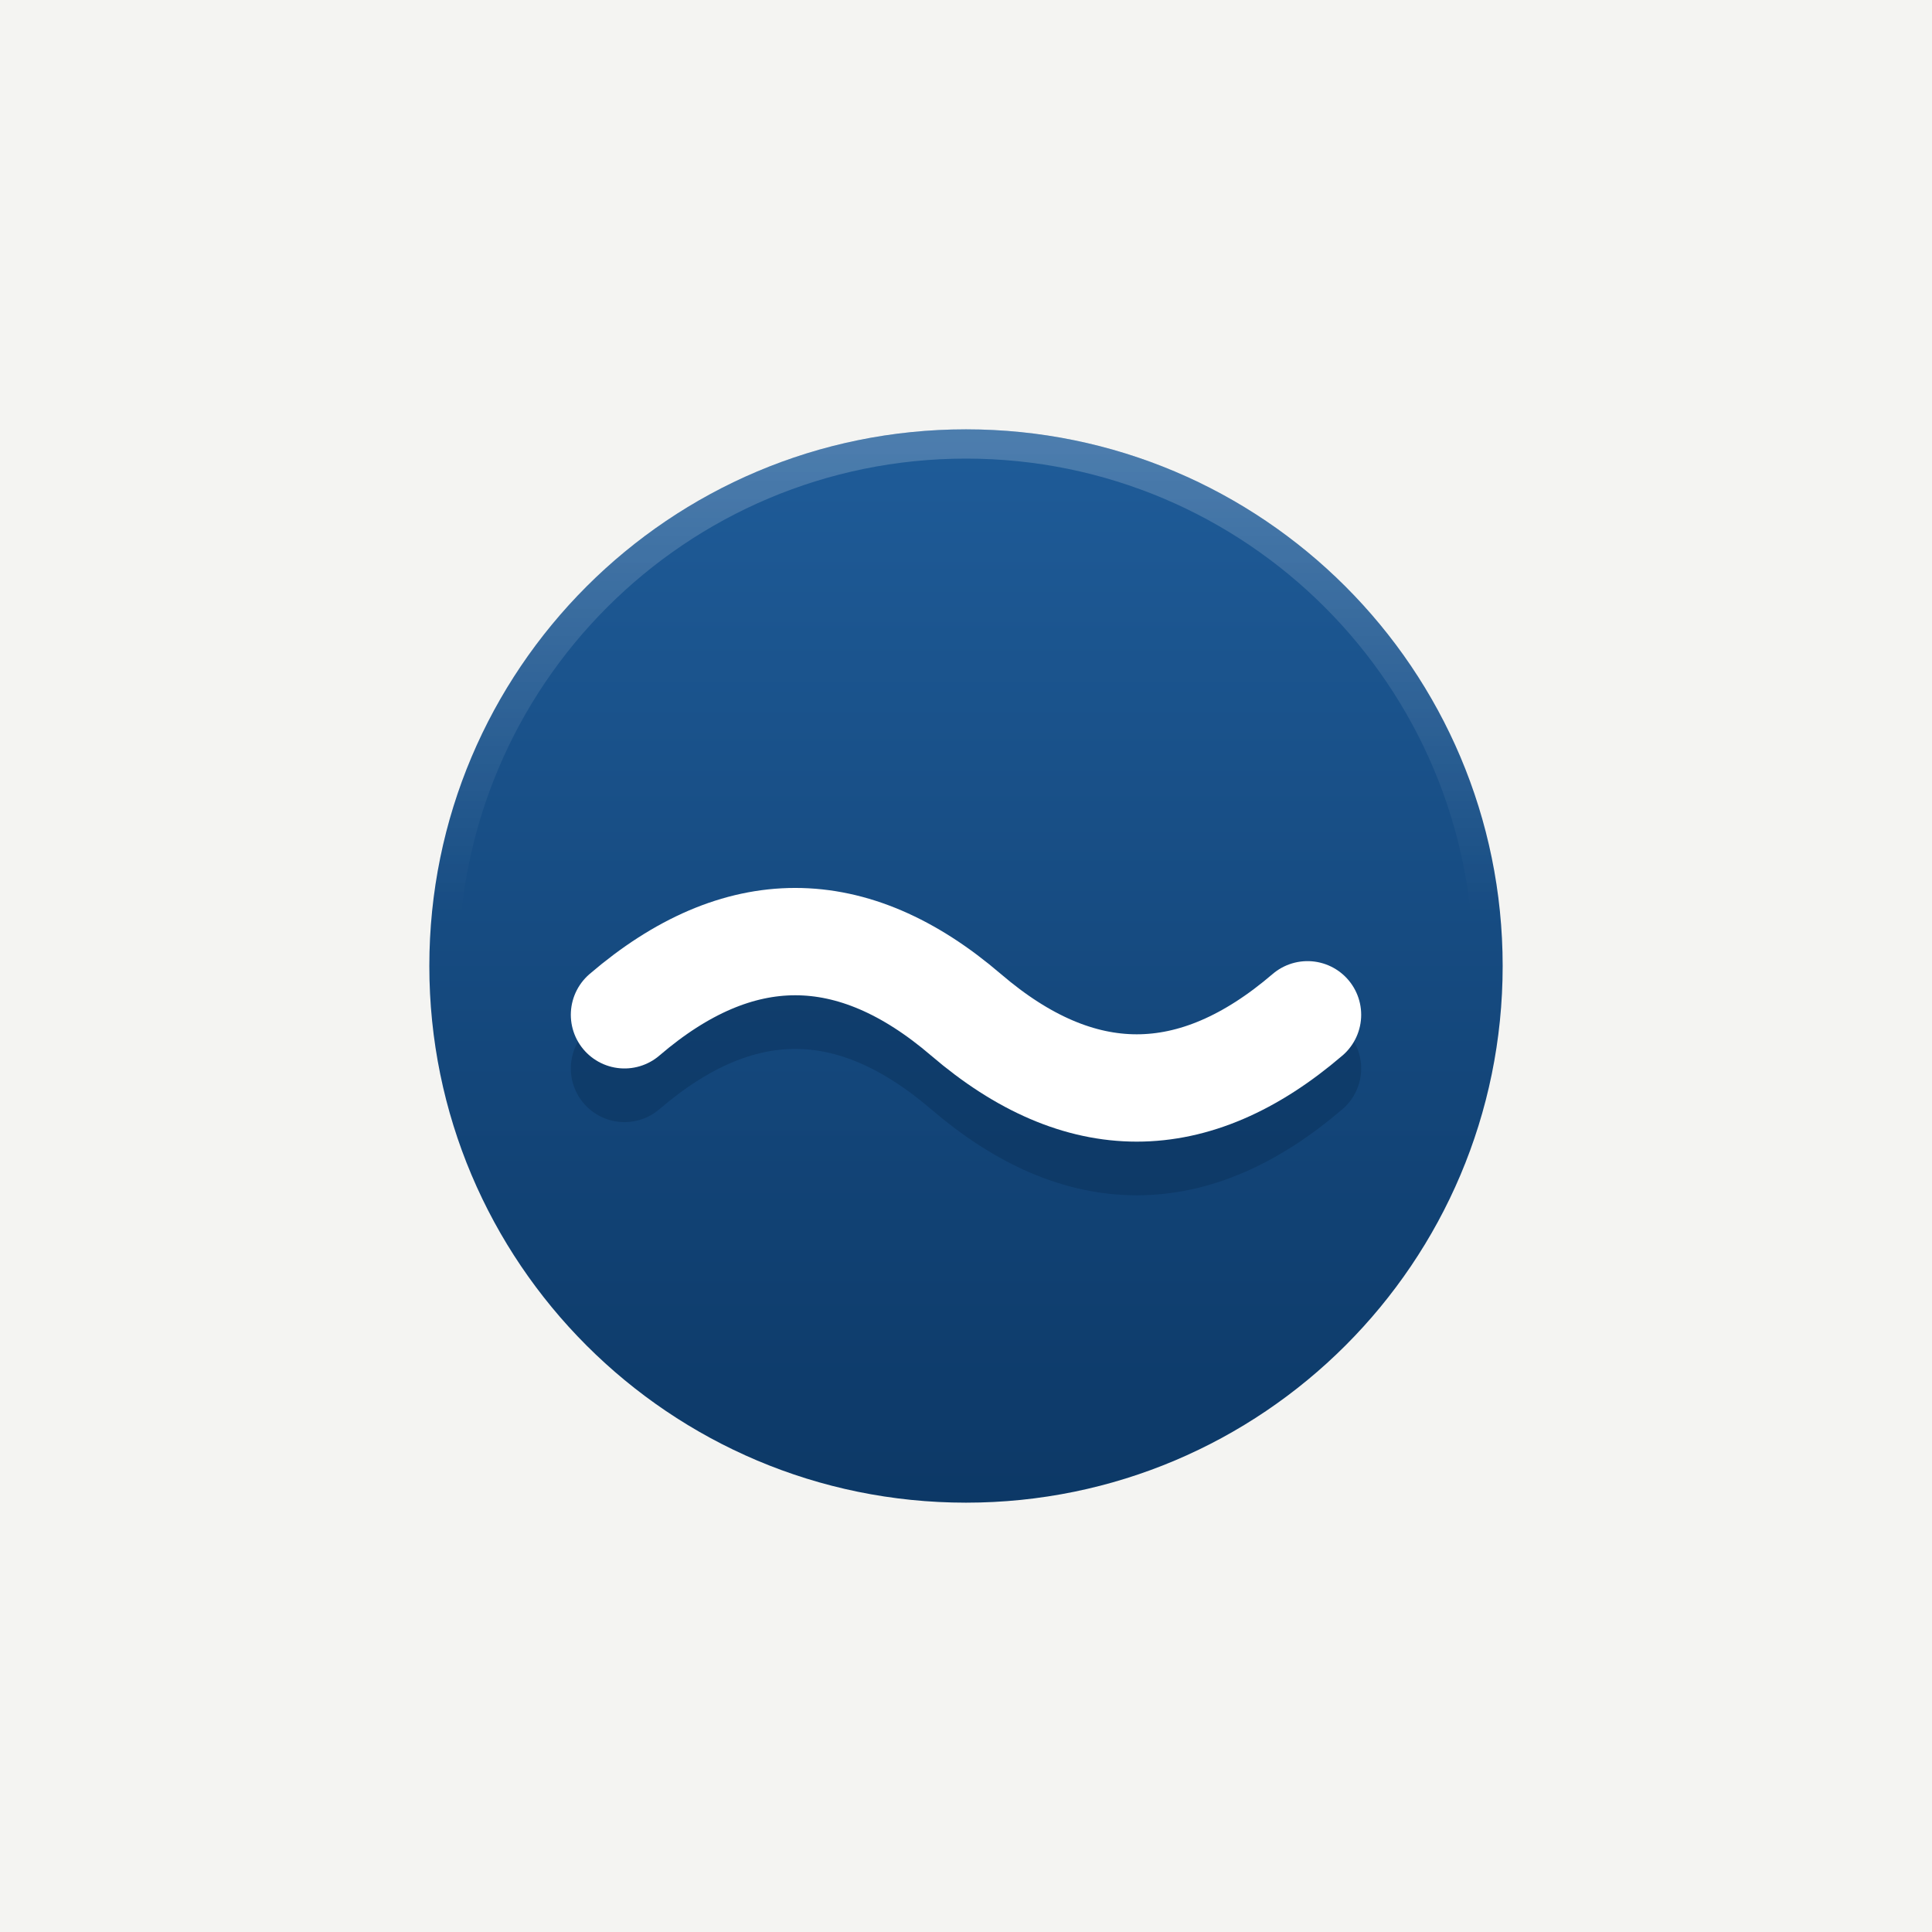
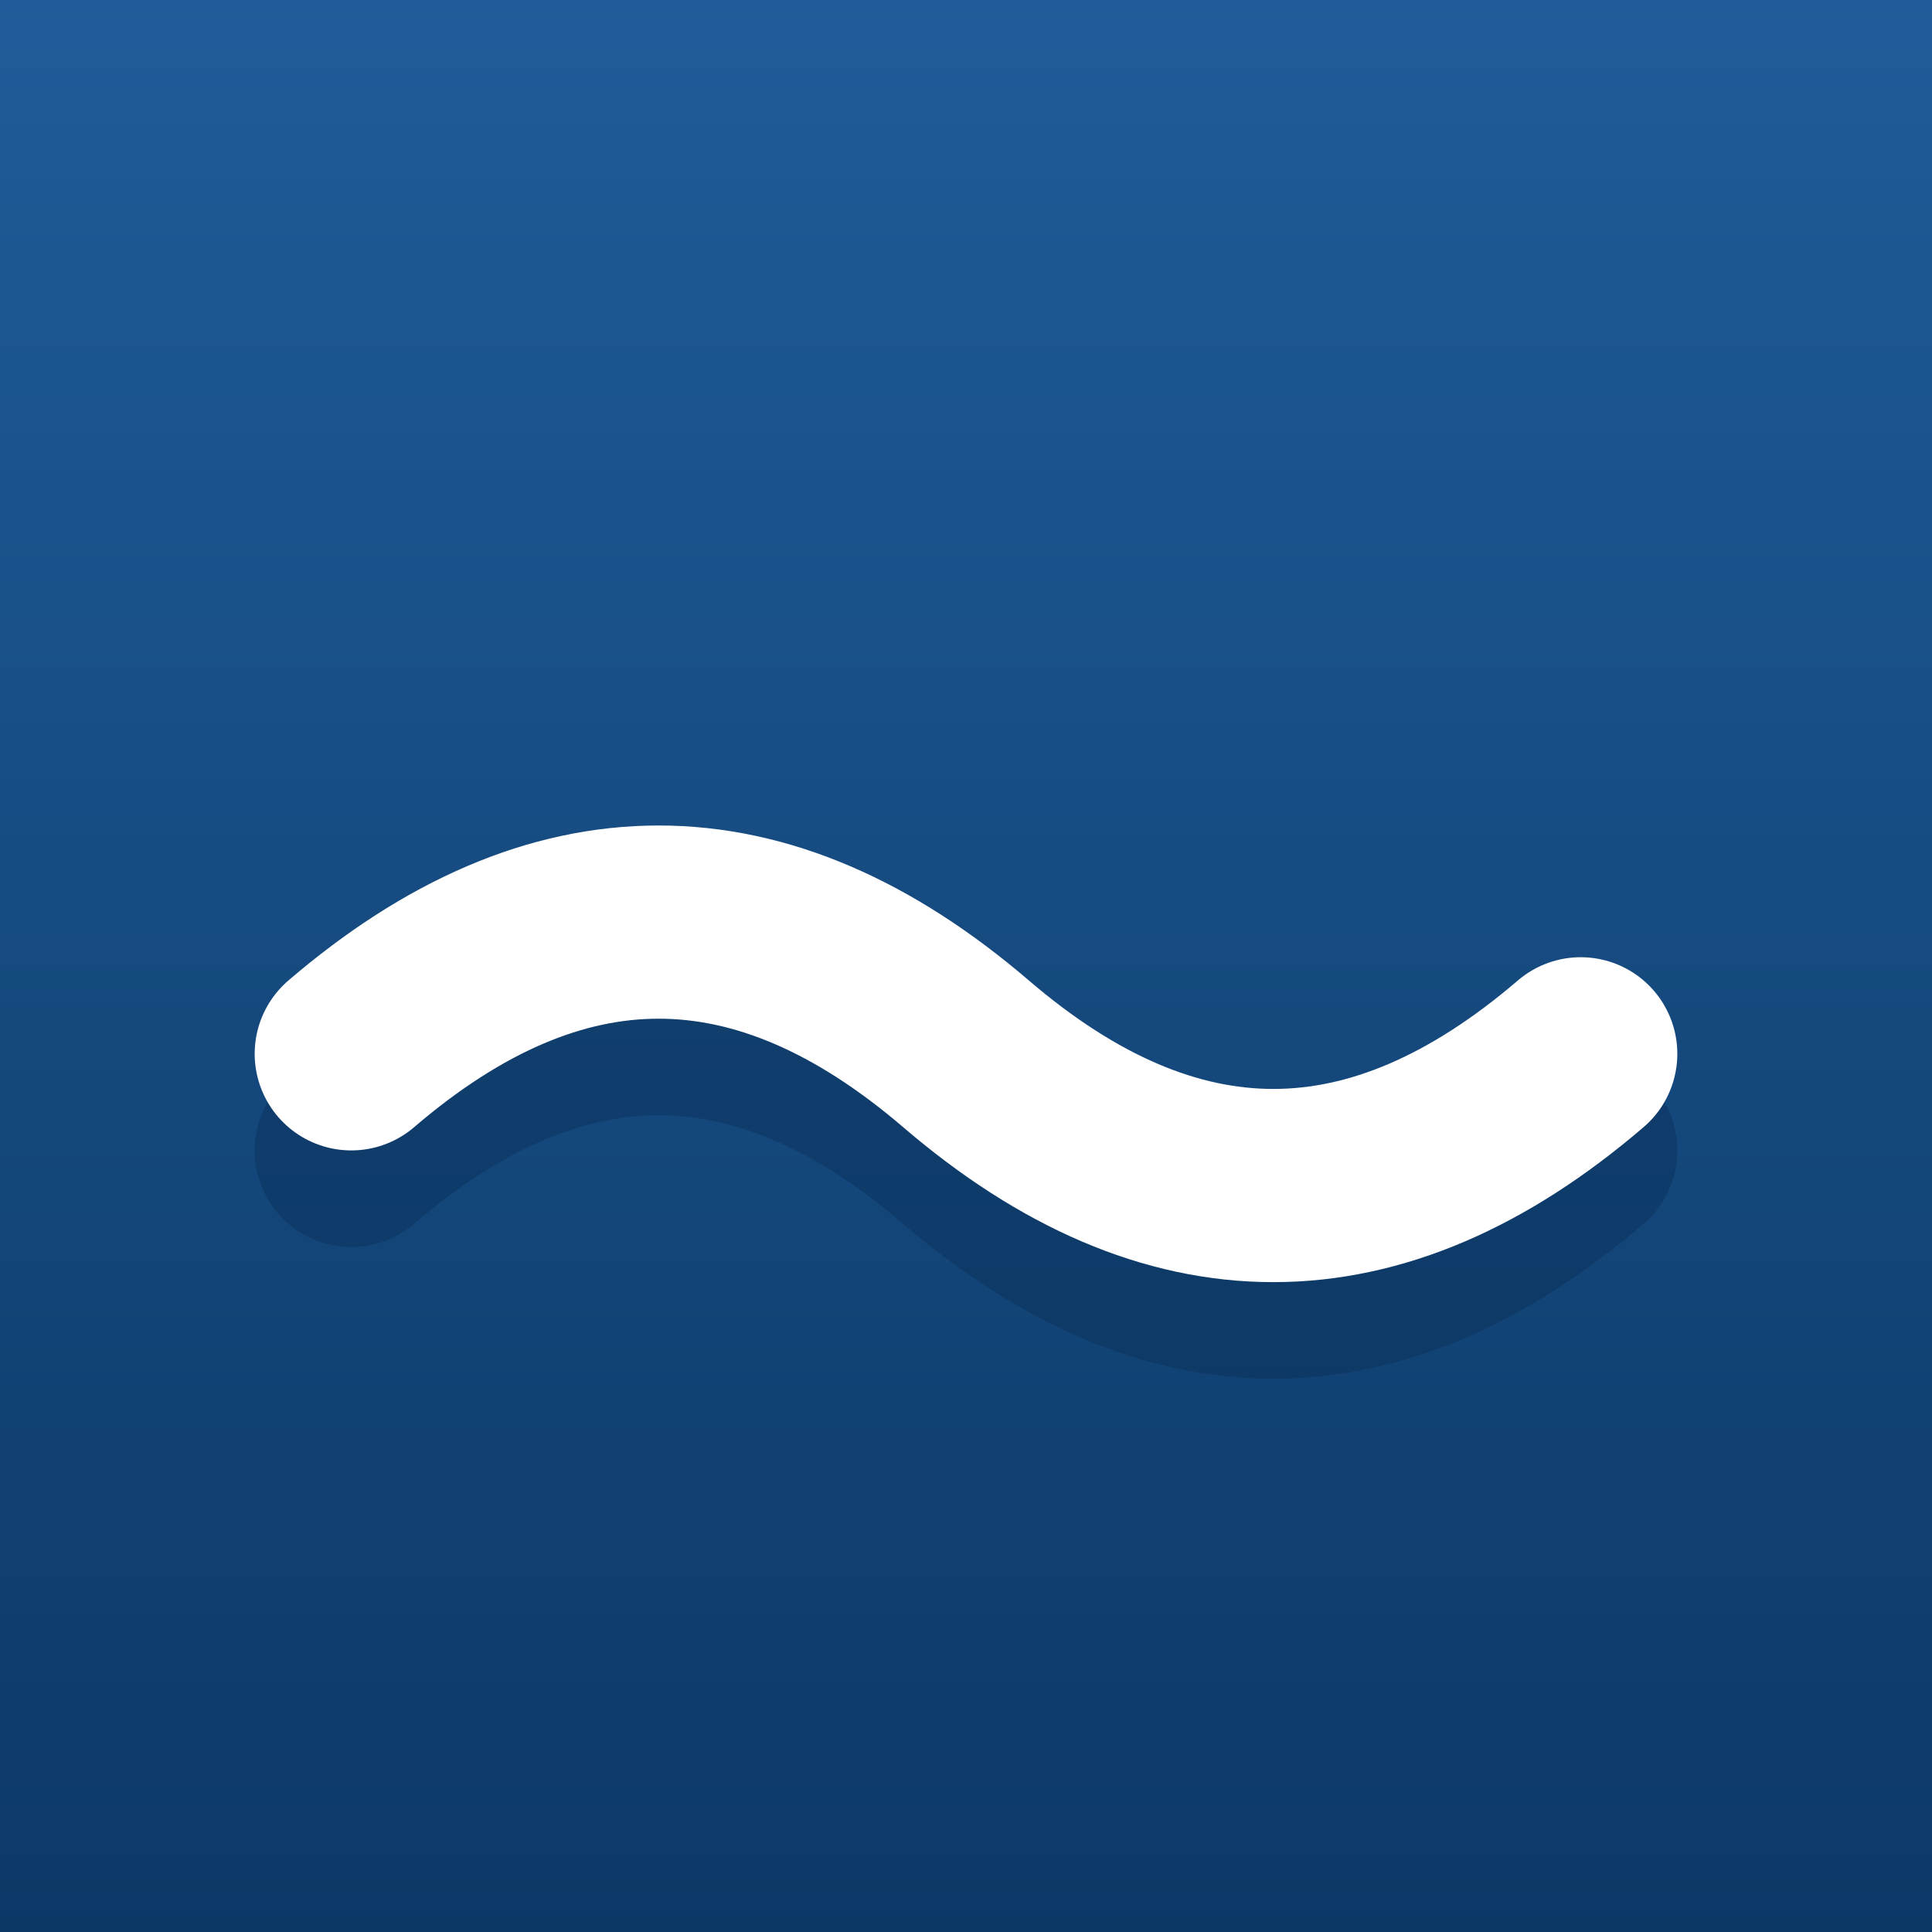
<svg xmlns="http://www.w3.org/2000/svg" width="108" height="108" viewBox="0 0 108 108">
-   <rect width="108" height="108" fill="#F4F4F2" />
-   <g transform="translate(54 54) scale(2.72727) translate(-12 -12)">
-     <defs>
-       <linearGradient id="od-disc" x1="0" y1="0" x2="0" y2="1">
-         <stop offset="0" stop-color="#1F5C99" />
-         <stop offset="1" stop-color="#0C3866" />
-       </linearGradient>
-       <linearGradient id="od-rim" x1="0" y1="0" x2="0" y2="1">
-         <stop offset="0" stop-color="#FFFFFF" stop-opacity="0.2" />
-         <stop offset="0.45" stop-color="#FFFFFF" stop-opacity="0" />
-       </linearGradient>
-     </defs>
-     <circle cx="12" cy="12" r="11" fill="url(#od-disc)" />
-     <circle cx="12" cy="12" r="10.7" fill="none" stroke="url(#od-rim)" stroke-width="0.6" />
+   <defs>
+     <linearGradient id="od-icon" x1="0" y1="0" x2="0" y2="1">
+       <stop offset="0" stop-color="#1F5C99" />
+       <stop offset="1" stop-color="#0C3866" />
+     </linearGradient>
+   </defs>
+   <rect width="108" height="108" fill="url(#od-icon)" />
+   <g transform="translate(54 54) scale(4.909) translate(-12 -12)">
    <path d="M5 14.1q3.5-3 7 0t7 0" fill="none" stroke="#072A4D" stroke-opacity="0.35" stroke-width="2.2" stroke-linecap="round" />
    <path d="M5 13q3.5-3 7 0t7 0" fill="none" stroke="#FFFFFF" stroke-width="2.2" stroke-linecap="round" />
  </g>
</svg>
